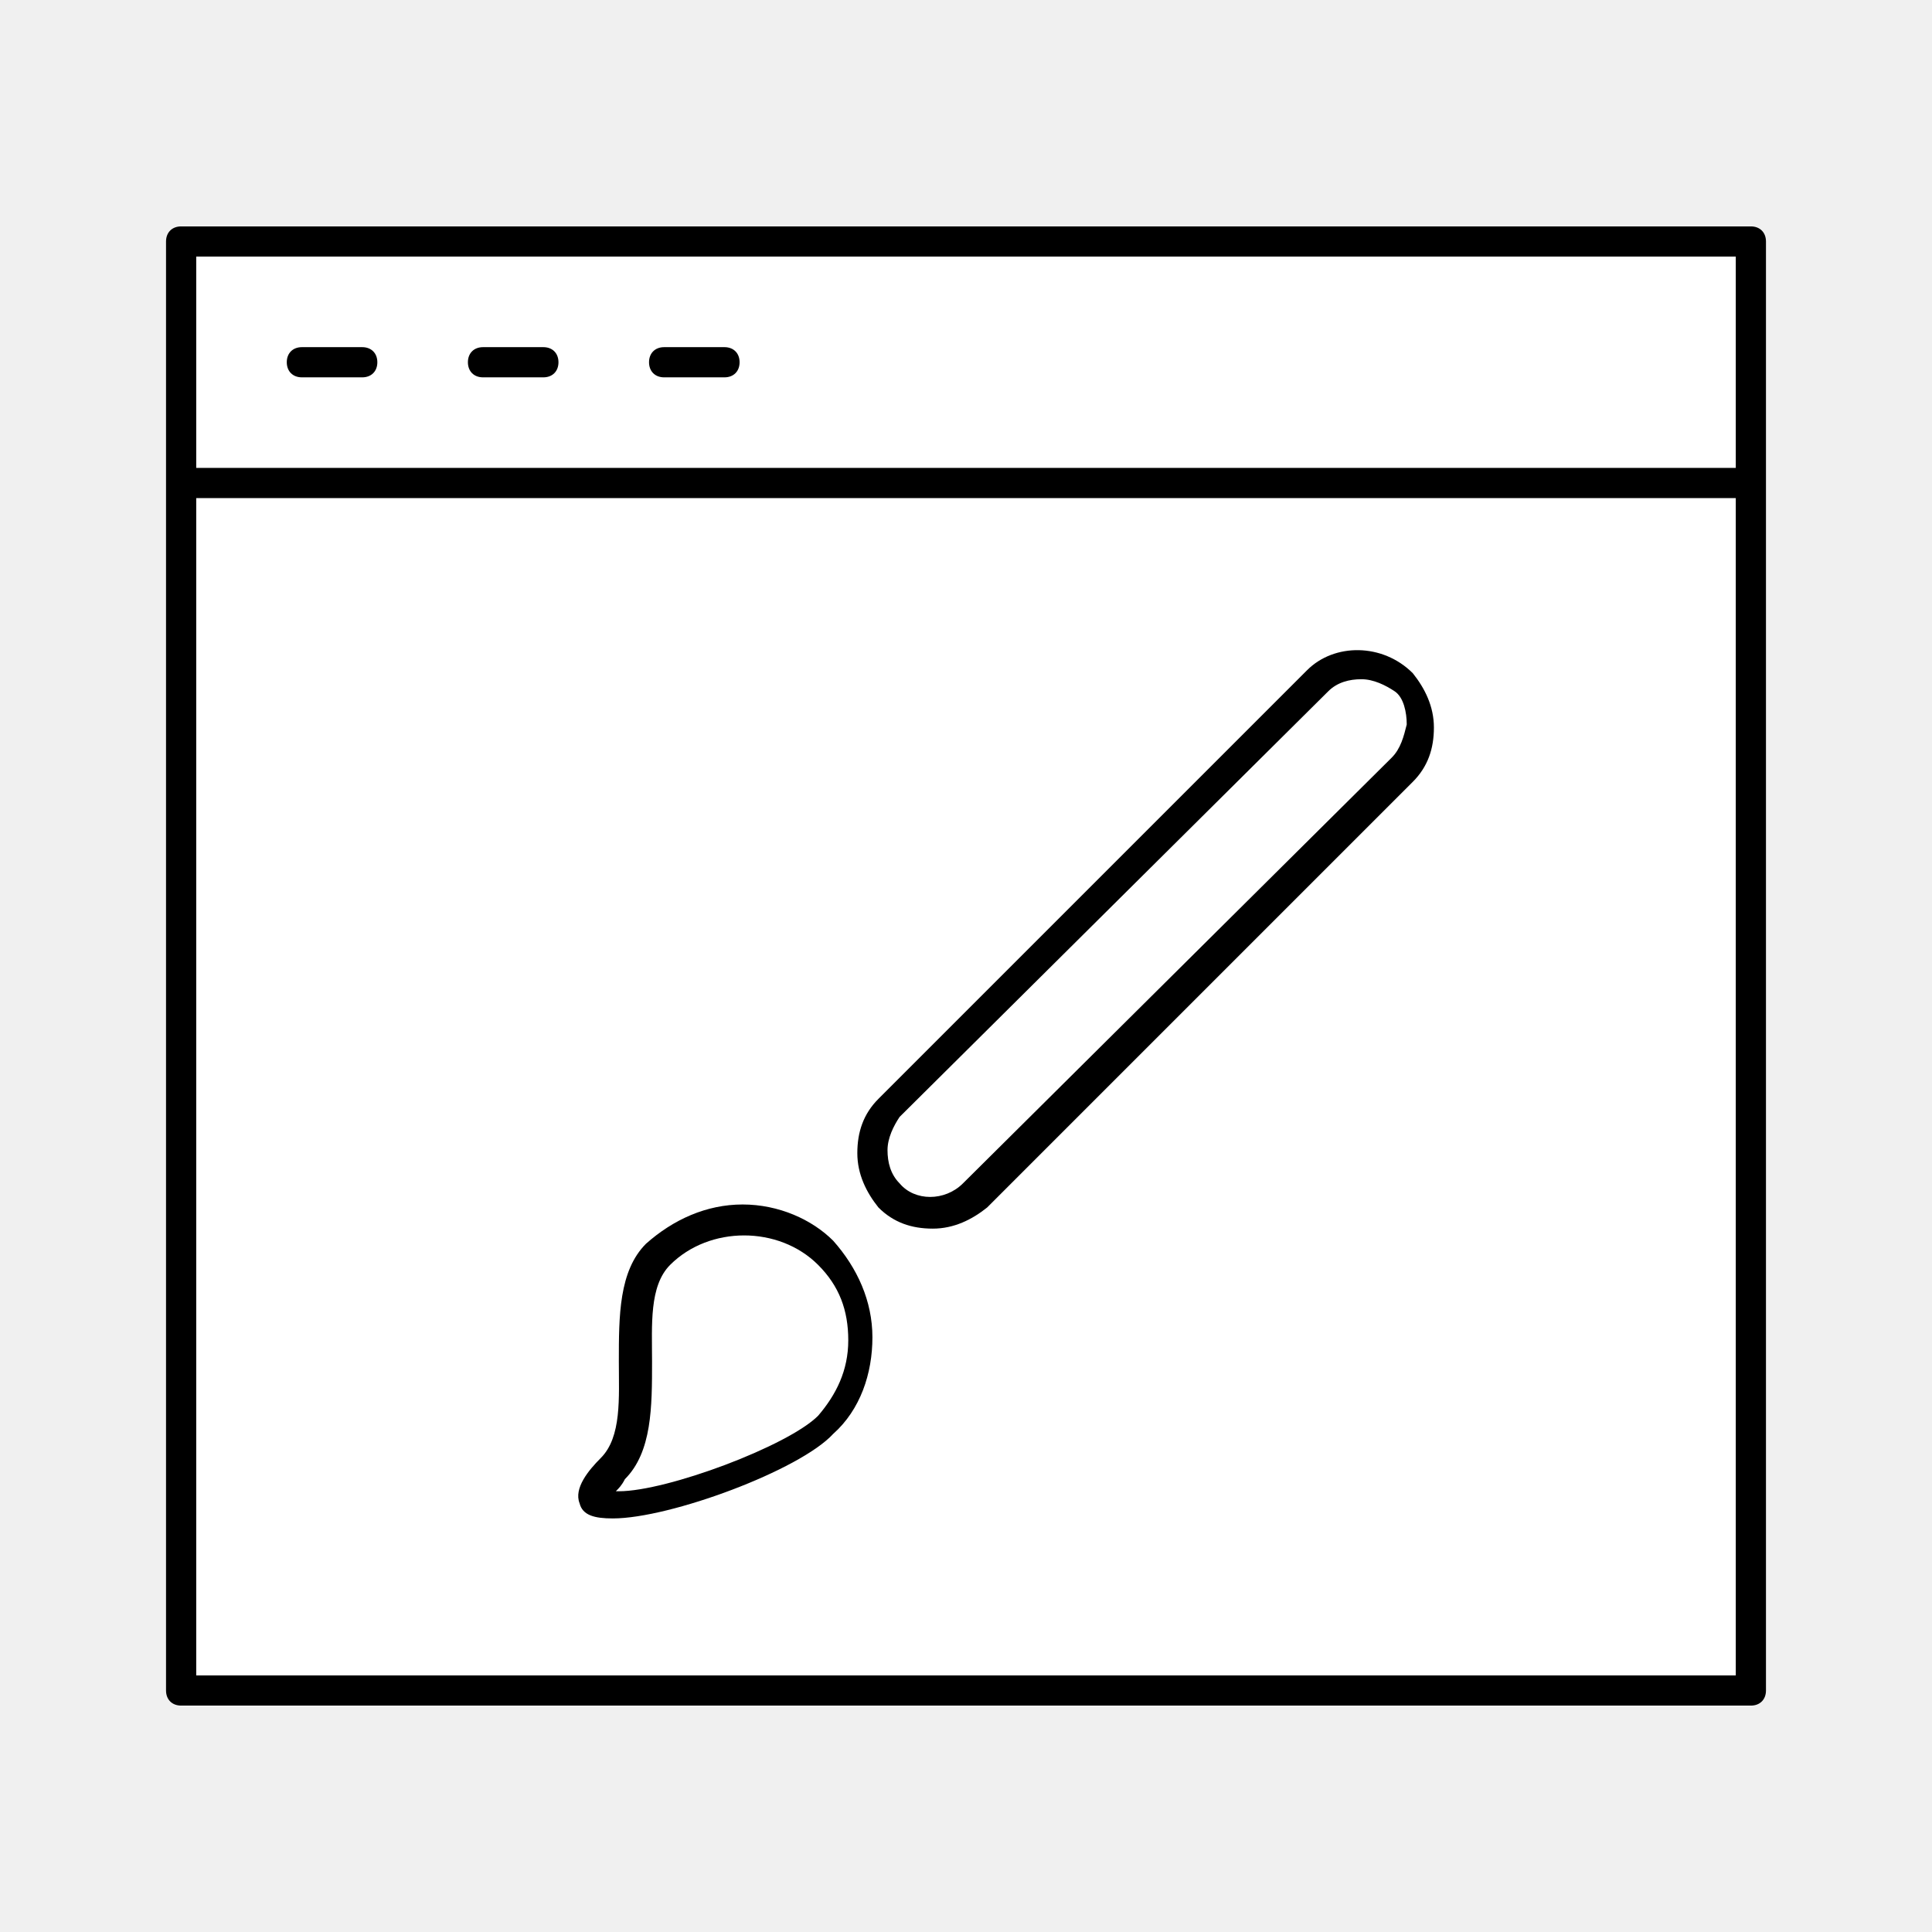
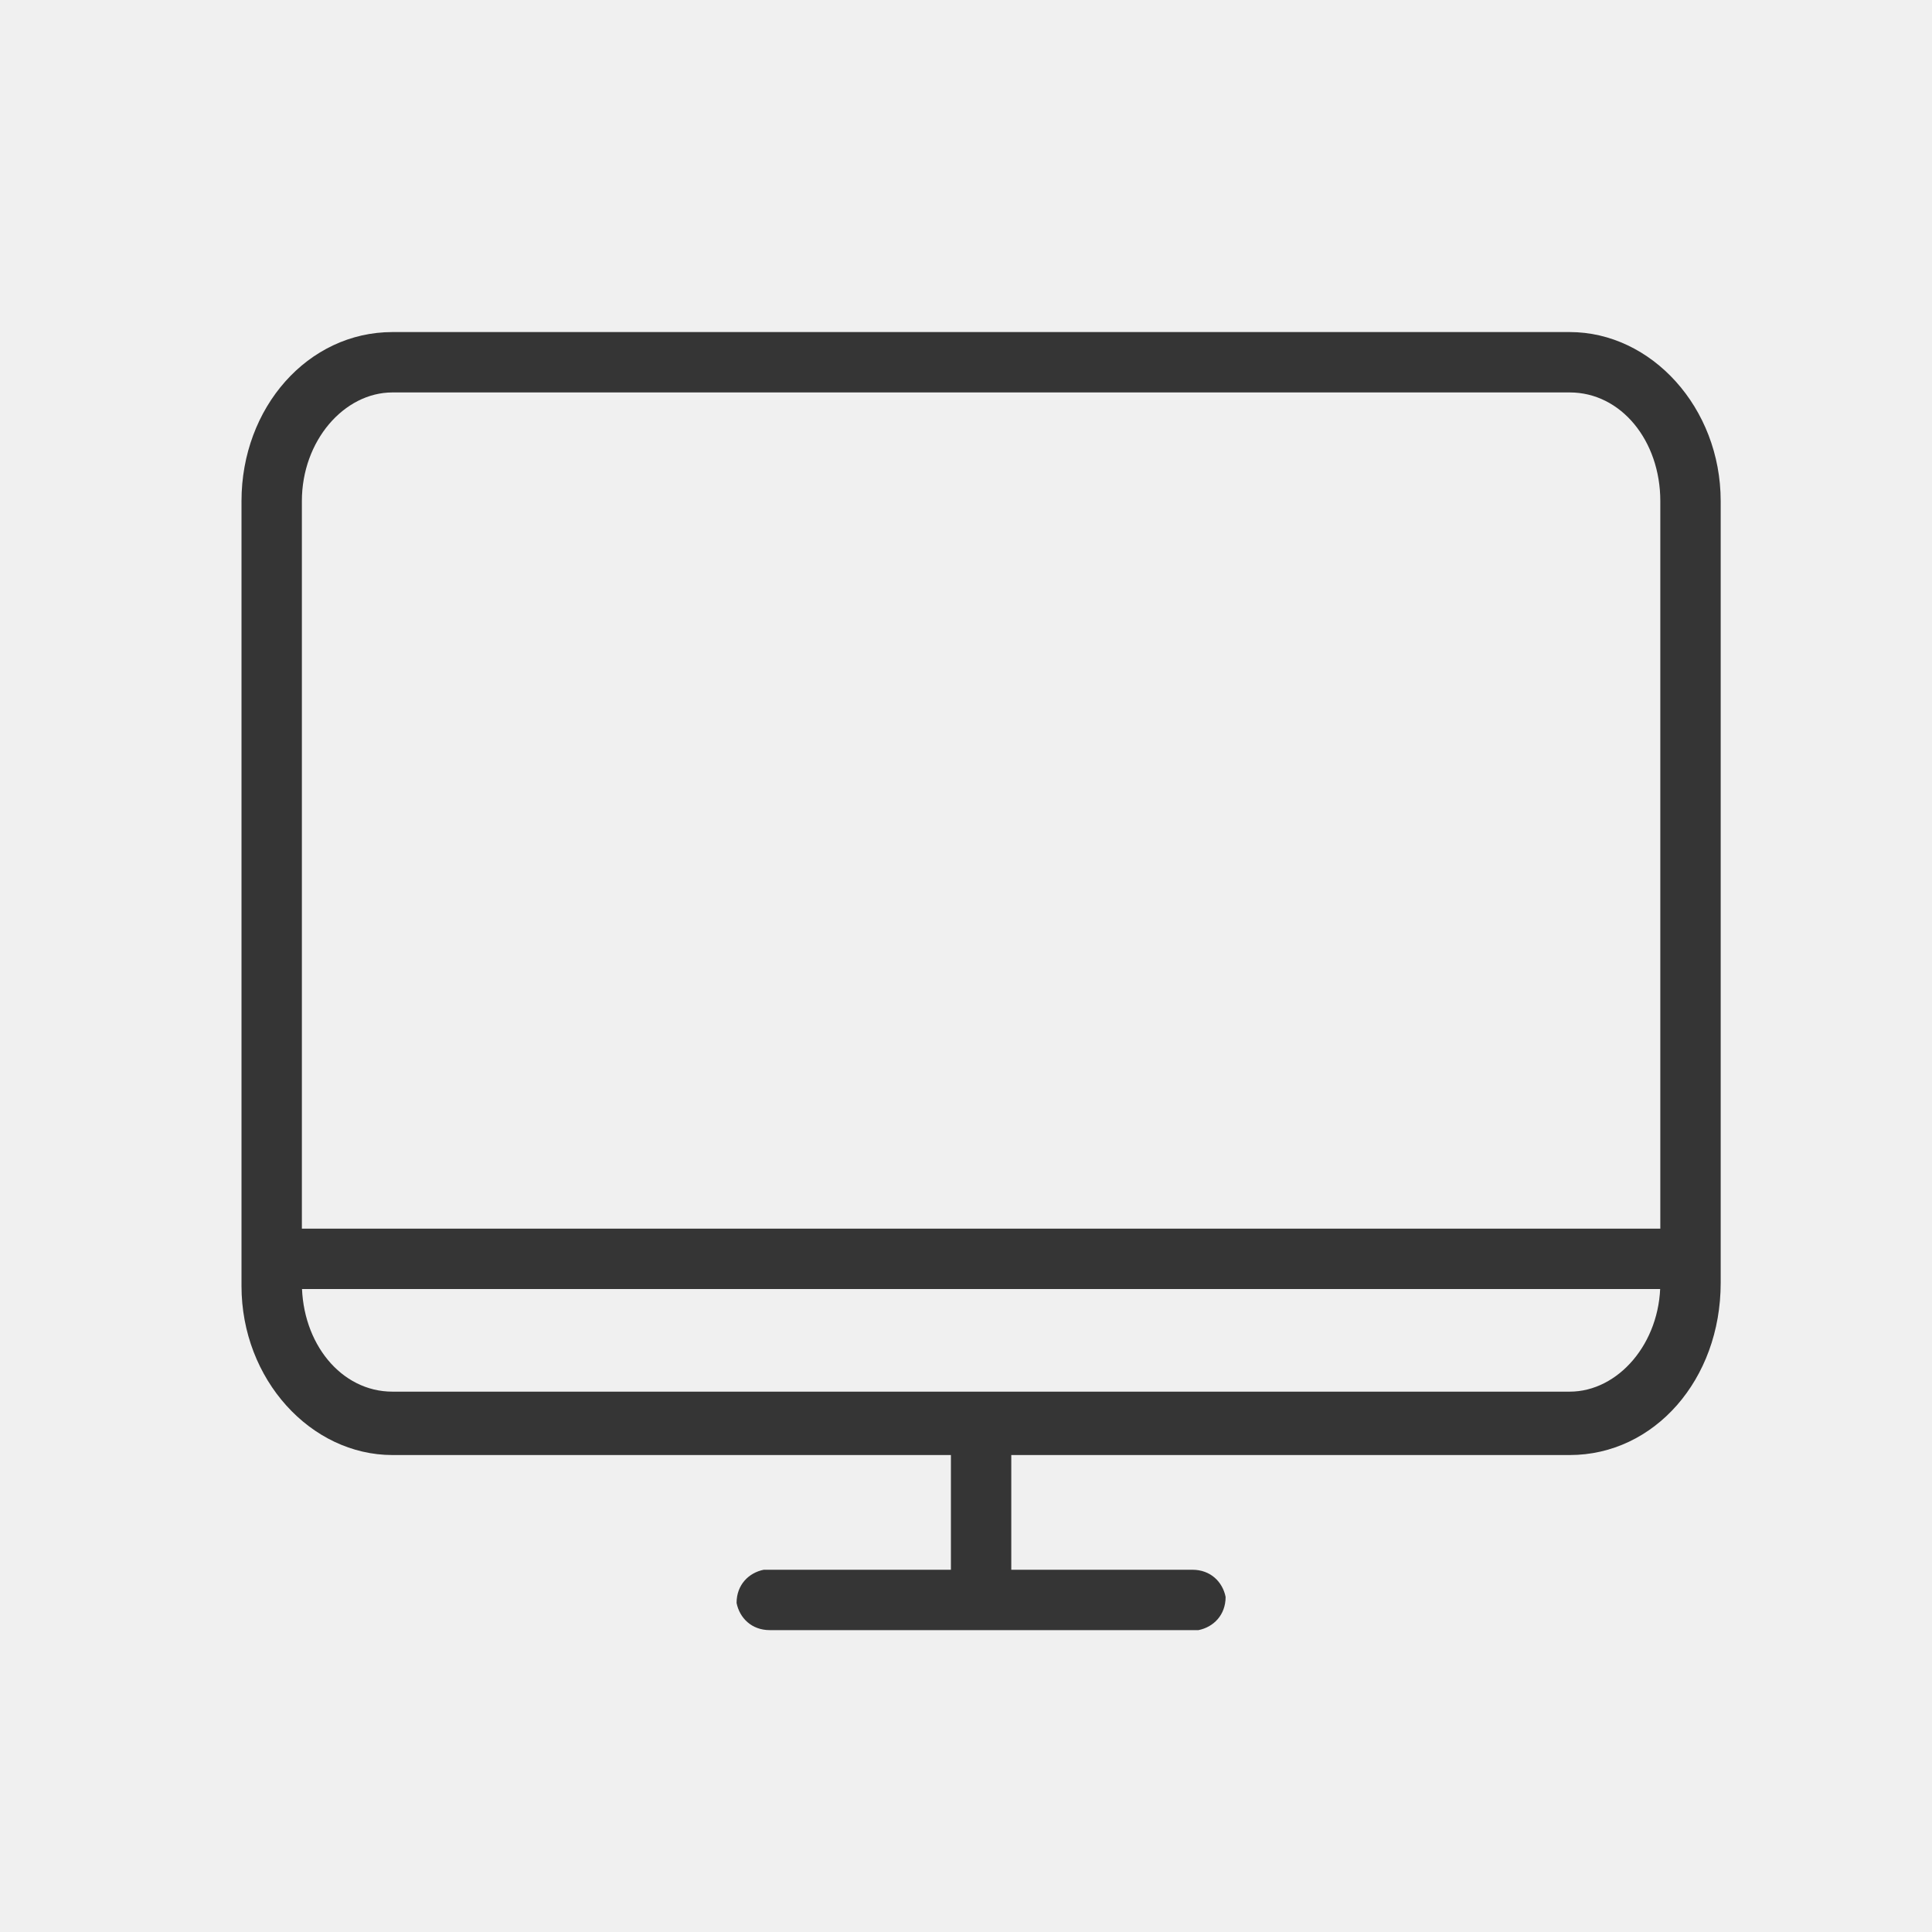
<svg xmlns="http://www.w3.org/2000/svg" version="1.1" id="Layer_1" x="0px" y="0px" viewBox="0 0 64 64" style="enable-background:new 0 0 64 64;" xml:space="preserve">
  <style type="text/css">
- 	.st0{fill:#FFFFFF;}
+ 	.st0{fill:#353535;}
</style>
-   <rect x="6.2" y="8.1" class="st0" width="51.7" height="47.9" />
-   <g>
-     <g>
-       <path d="M58,7.5H6C5.7,7.5,5.5,7.7,5.5,8v48c0,0.3,0.2,0.5,0.5,0.5h52c0.3,0,0.5-0.2,0.5-0.5V8C58.5,7.7,58.3,7.5,58,7.5z     M57.5,8.5v7h-51v-7H57.5z M6.5,55.5v-39h51v39H6.5z" />
-       <path d="M10,12.5h2c0.3,0,0.5-0.2,0.5-0.5s-0.2-0.5-0.5-0.5h-2c-0.3,0-0.5,0.2-0.5,0.5S9.7,12.5,10,12.5z" />
-       <path d="M16,12.5h2c0.3,0,0.5-0.2,0.5-0.5s-0.2-0.5-0.5-0.5h-2c-0.3,0-0.5,0.2-0.5,0.5S15.7,12.5,16,12.5z" />
-       <path d="M22,12.5h2c0.3,0,0.5-0.2,0.5-0.5s-0.2-0.5-0.5-0.5h-2c-0.3,0-0.5,0.2-0.5,0.5S21.7,12.5,22,12.5z" />
-       <path d="M43.3,22.2L29.1,36.4c-0.5,0.5-0.7,1.1-0.7,1.8s0.3,1.3,0.7,1.8c0.5,0.5,1.1,0.7,1.8,0.7c0.7,0,1.3-0.3,1.8-0.7l14.1-14.1    c0.5-0.5,0.7-1.1,0.7-1.8s-0.3-1.3-0.7-1.8C45.8,21.3,44.2,21.3,43.3,22.2z M46.1,25.1L31.9,39.2c-0.6,0.6-1.6,0.6-2.1,0    c-0.3-0.3-0.4-0.7-0.4-1.1c0-0.4,0.2-0.8,0.4-1.1L44,22.9c0.3-0.3,0.7-0.4,1.1-0.4s0.8,0.2,1.1,0.4s0.4,0.7,0.4,1.1    C46.5,24.4,46.4,24.8,46.1,25.1z" />
-       <path d="M24.6,39.9c-1.2,0-2.3,0.5-3.2,1.3c-0.9,0.9-0.9,2.4-0.9,3.9c0,1.2,0.1,2.5-0.6,3.2c-0.4,0.4-0.9,1-0.7,1.5    c0.1,0.4,0.5,0.5,1.1,0.5c1.9,0,6.2-1.6,7.3-2.8c0.9-0.8,1.3-2,1.3-3.2s-0.5-2.3-1.3-3.2C26.9,40.4,25.8,39.9,24.6,39.9z     M27.1,46.9c-1,1-5,2.5-6.6,2.5h-0.1c0.1-0.1,0.2-0.2,0.3-0.4c0.9-0.9,0.9-2.4,0.9-3.9c0-1.2-0.1-2.5,0.6-3.2    c1.3-1.3,3.6-1.3,4.9,0c0.7,0.7,1,1.5,1,2.5S27.7,46.2,27.1,46.9z" />
-     </g>
-   </g>
+   <path id="Computer" class="st0" d="M52,48.2H13c-2.7,0-5-2.5-5-5.6V16.6c0-3.1,2.2-5.6,5-5.6h39c2.7,0,5,2.5,5,5.6v25.9  C57,45.7,54.8,48.2,52,48.2z M13,13c-1.6,0-3,1.6-3,3.6v25.9c0,2,1.3,3.6,3,3.6h39c1.6,0,3-1.6,3-3.6V16.6c0-2-1.3-3.6-3-3.6H13z   M33.5,52h-2v-4.8h2V52z M39.5,54h-14c-0.6,0-1-0.4-1.1-0.9c0-0.6,0.4-1,0.9-1.1c0.1,0,0.1,0,0.2,0h14c0.6,0,1,0.4,1.1,0.9  c0,0.6-0.4,1-0.9,1.1C39.6,54,39.5,54,39.5,54L39.5,54z M56,42.7H9v-2h47L56,42.7L56,42.7z" />
</svg>
